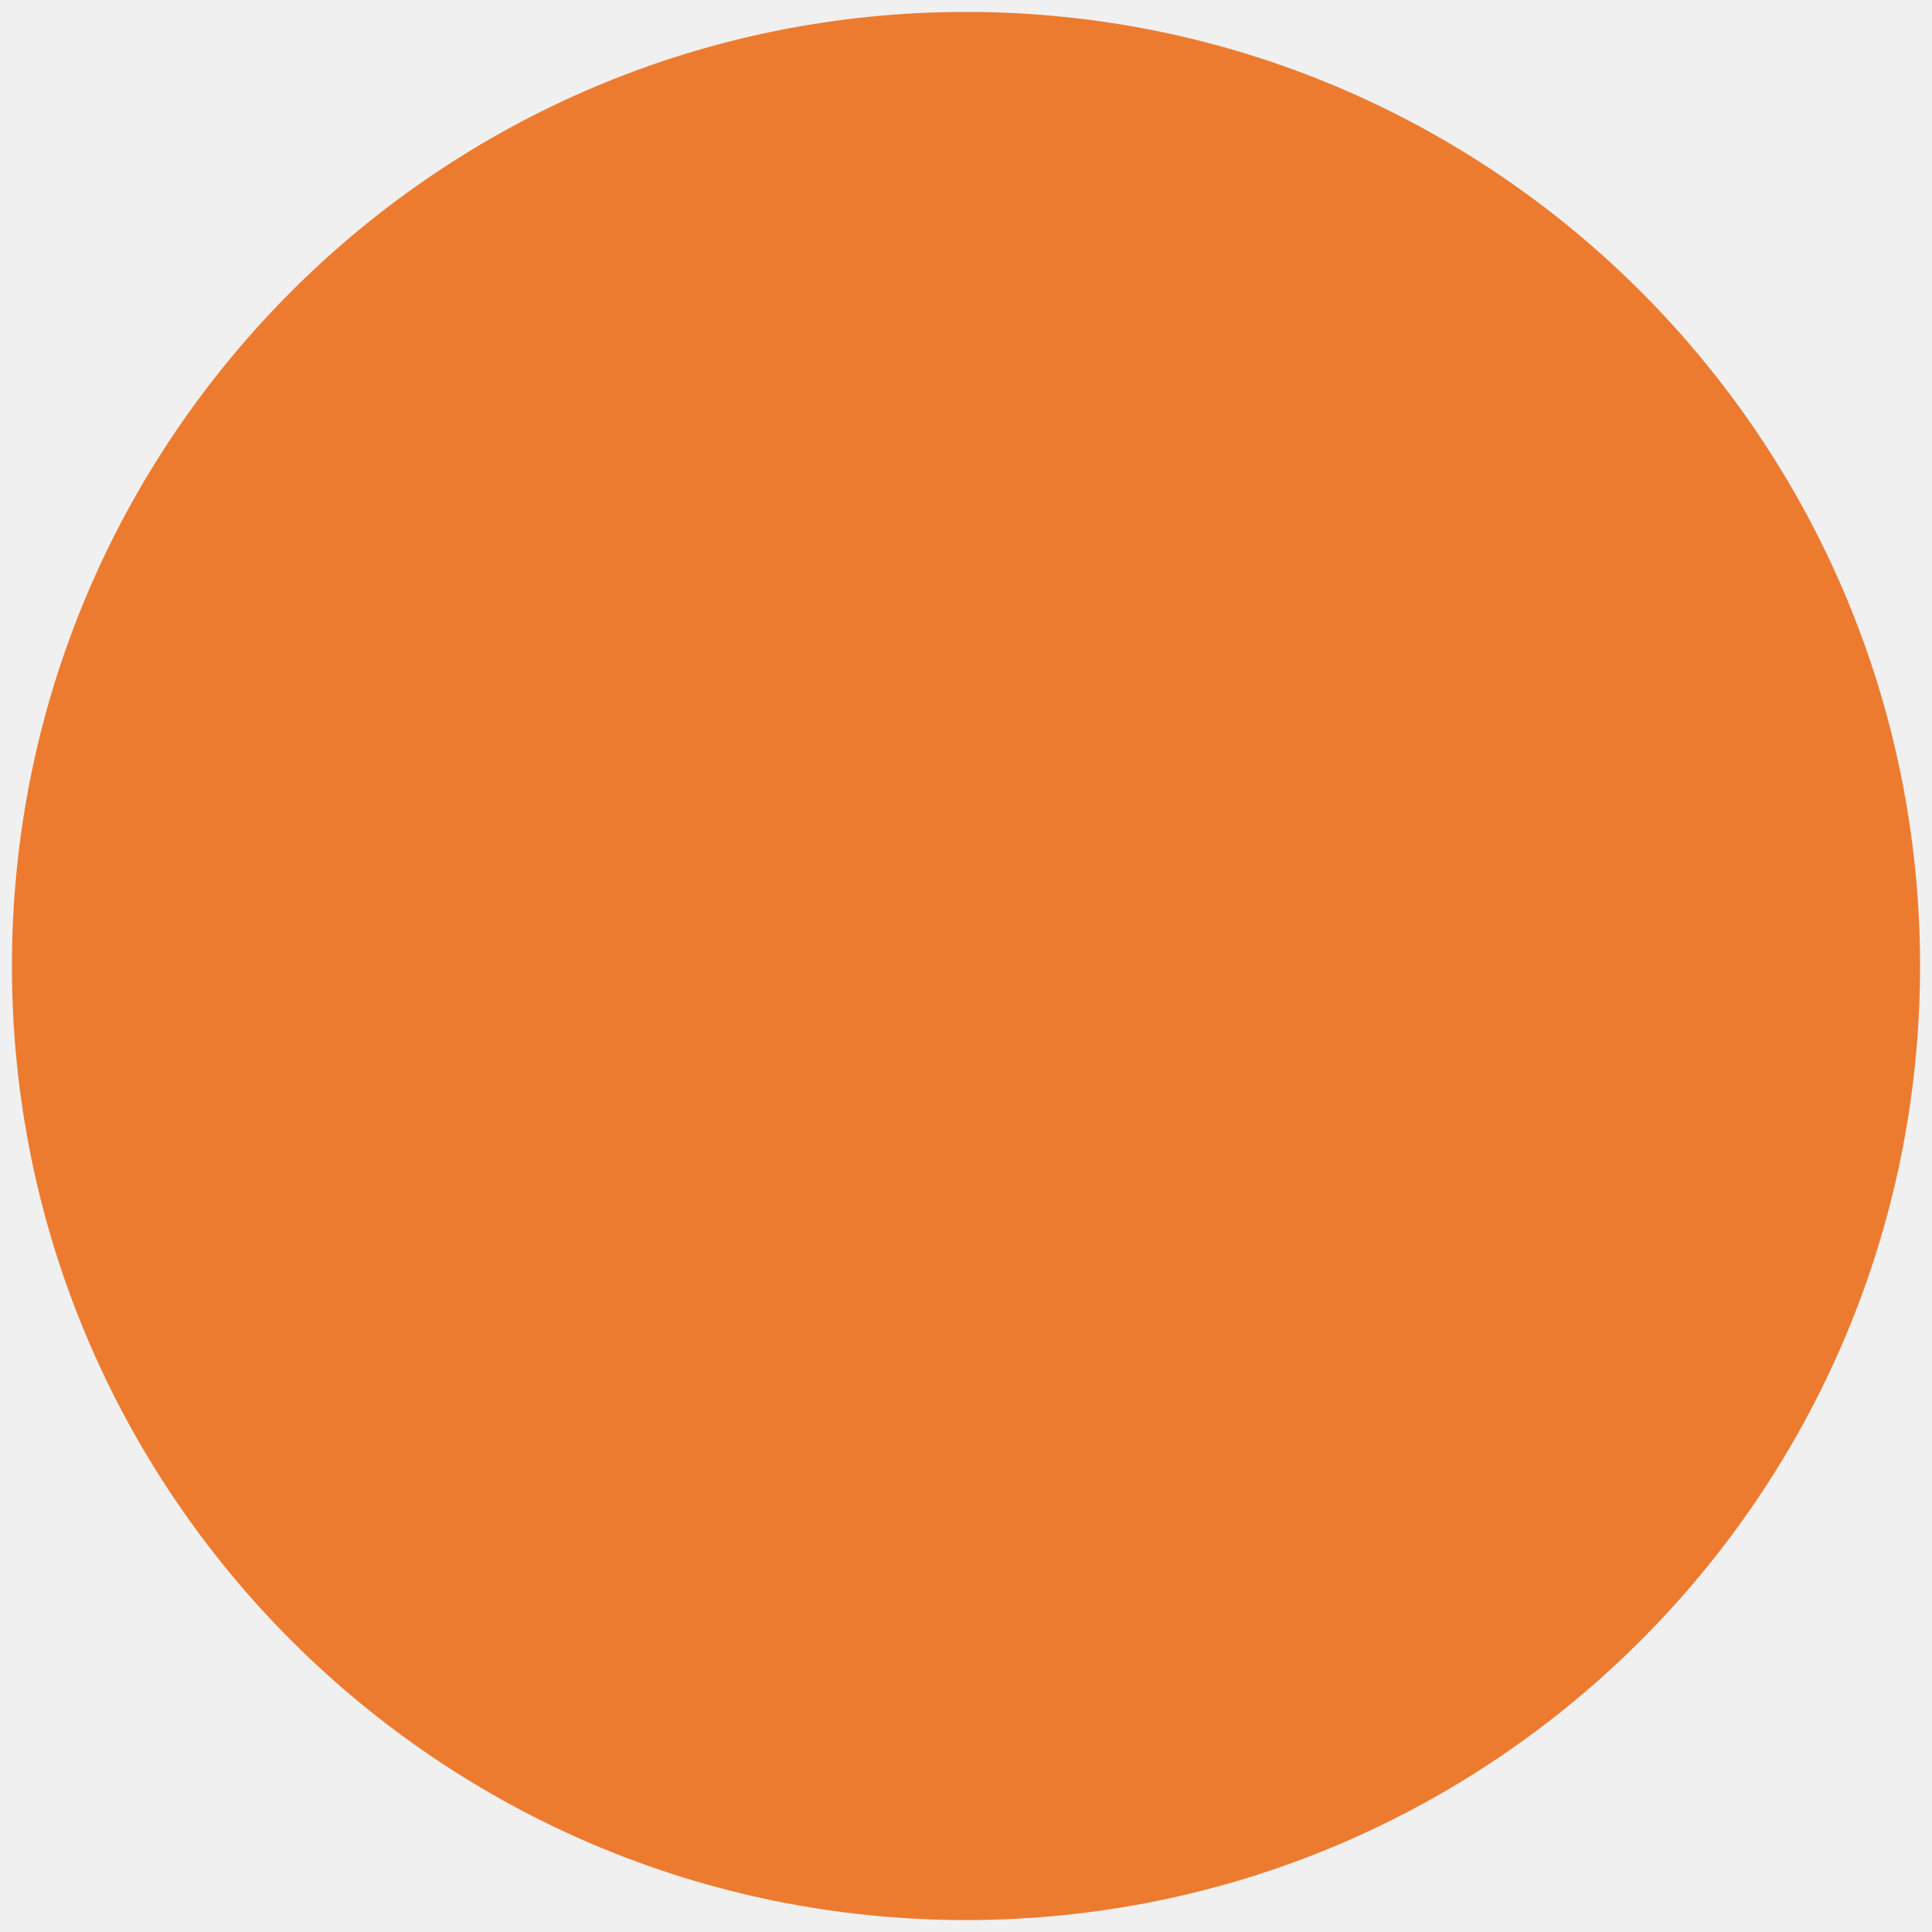
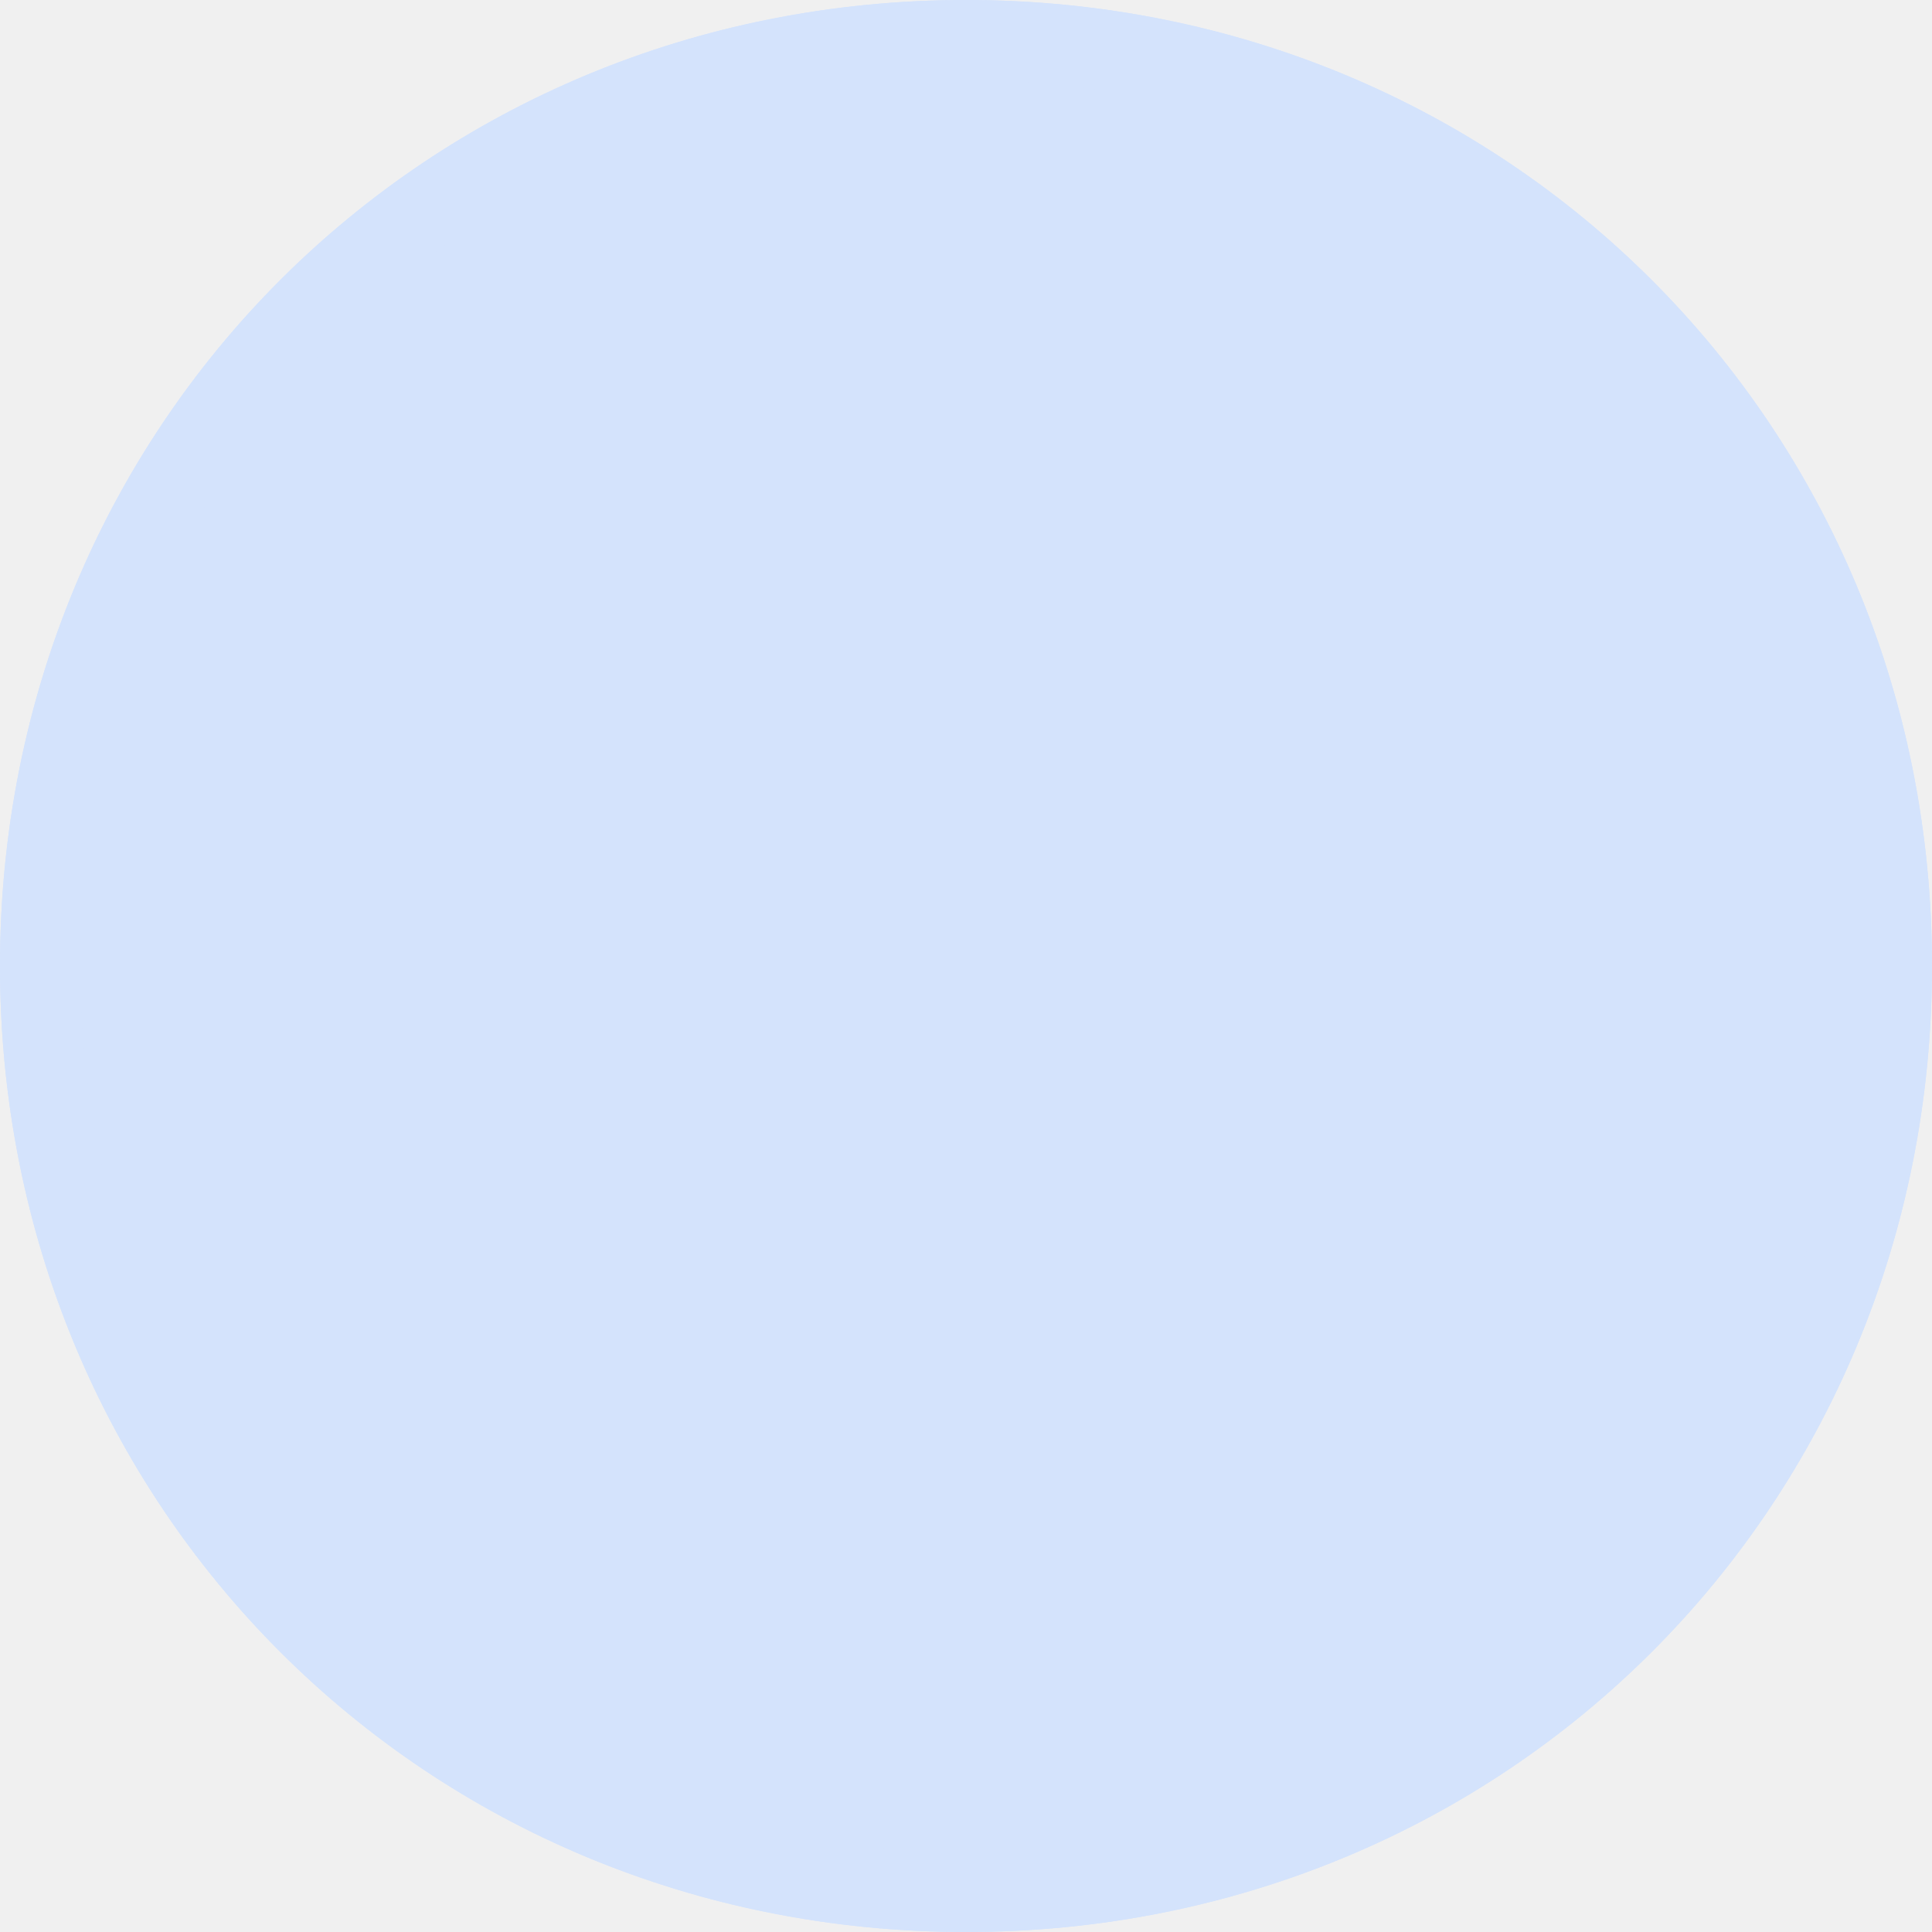
- <svg xmlns="http://www.w3.org/2000/svg" version="1.1" width="40px" height="40px">
+ <svg xmlns="http://www.w3.org/2000/svg" version="1.1" width="24px" height="24px">
  <defs>
    <pattern id="BGPattern" patternUnits="userSpaceOnUse" alignment="0 0" imageRepeat="None" />
-     <mask fill="white" id="Clip43">
-       <path d="M 0.247 20  C 0.247 30.909  9.091 39.753  20 39.753  C 30.909 39.753  39.753 30.909  39.753 20  C 39.753 9.091  30.909 0.247  20 0.247  C 9.091 0.247  0.247 9.091  0.247 20  Z " fill-rule="evenodd" />
+     <mask fill="white" id="Clip42">
+       <path d="M 0 12  C 0 5.28  5.28 0  12 0  C 18.72 0  24 5.28  24 12  C 24 18.72  18.72 24  12 24  C 5.28 24  0 18.72  0 12  Z " fill-rule="evenodd" />
    </mask>
  </defs>
-   <g transform="matrix(1 0 0 1 -421 -167 )">
-     <path d="M 0.247 20  C 0.247 30.909  9.091 39.753  20 39.753  C 30.909 39.753  39.753 30.909  39.753 20  C 39.753 9.091  30.909 0.247  20 0.247  C 9.091 0.247  0.247 9.091  0.247 20  Z " fill-rule="nonzero" fill="rgba(237, 123, 47, 1)" stroke="none" transform="matrix(1 0 0 1 421 167 )" class="fill" />
-     <path d="M 0.247 20  C 0.247 30.909  9.091 39.753  20 39.753  C 30.909 39.753  39.753 30.909  39.753 20  C 39.753 9.091  30.909 0.247  20 0.247  C 9.091 0.247  0.247 9.091  0.247 20  Z " stroke-width="0" stroke-dasharray="0" stroke="rgba(255, 255, 255, 0)" fill="none" transform="matrix(1 0 0 1 421 167 )" class="stroke" mask="url(#Clip43)" />
+   <g transform="matrix(1 0 0 1 -1624 -828 )">
+     <path d="M 0 12  C 0 5.28  5.28 0  12 0  C 18.72 0  24 5.28  24 12  C 24 18.72  18.72 24  12 24  C 5.28 24  0 18.72  0 12  Z " fill-rule="nonzero" fill="rgba(212, 227, 252, 1)" stroke="none" transform="matrix(1 0 0 1 1624 828 )" class="fill" />
+     <path d="M 0 12  C 0 5.28  5.28 0  12 0  C 18.72 0  24 5.28  24 12  C 24 18.72  18.72 24  12 24  C 5.28 24  0 18.72  0 12  Z " stroke-width="2" stroke-dasharray="0" stroke="rgba(212, 227, 252, 1)" fill="none" transform="matrix(1 0 0 1 1624 828 )" class="stroke" mask="url(#Clip42)" />
  </g>
</svg>
